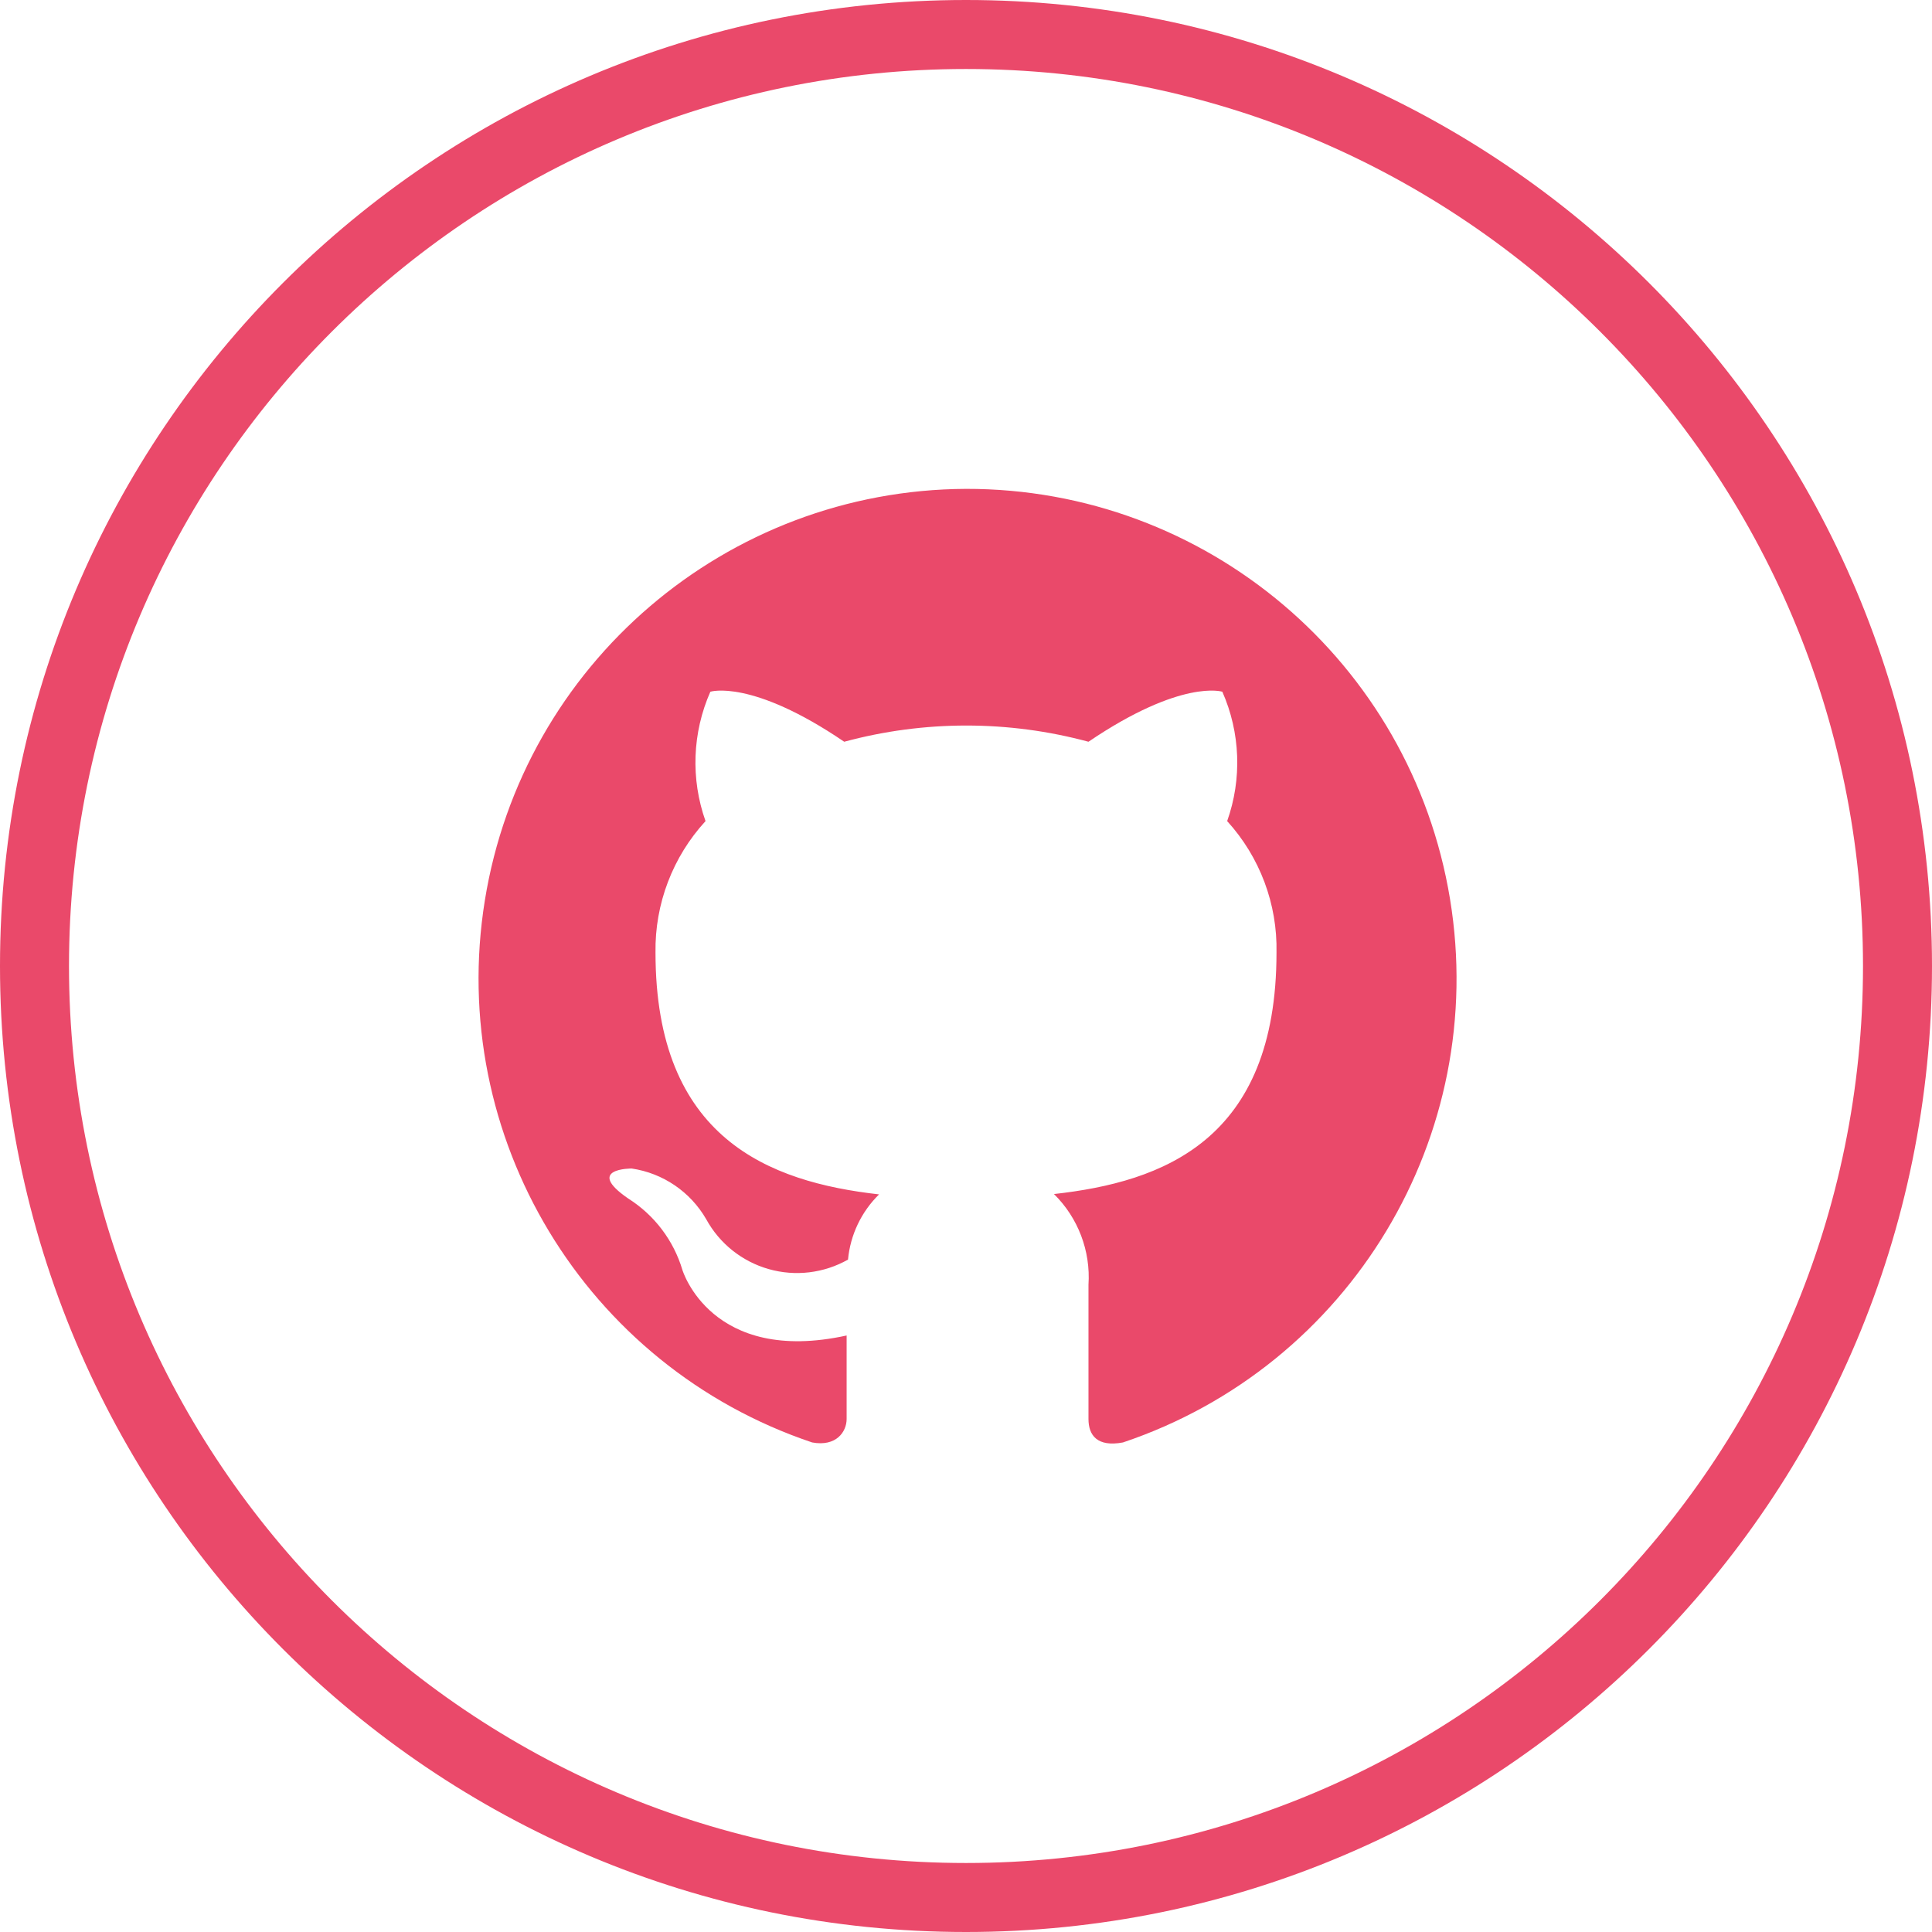
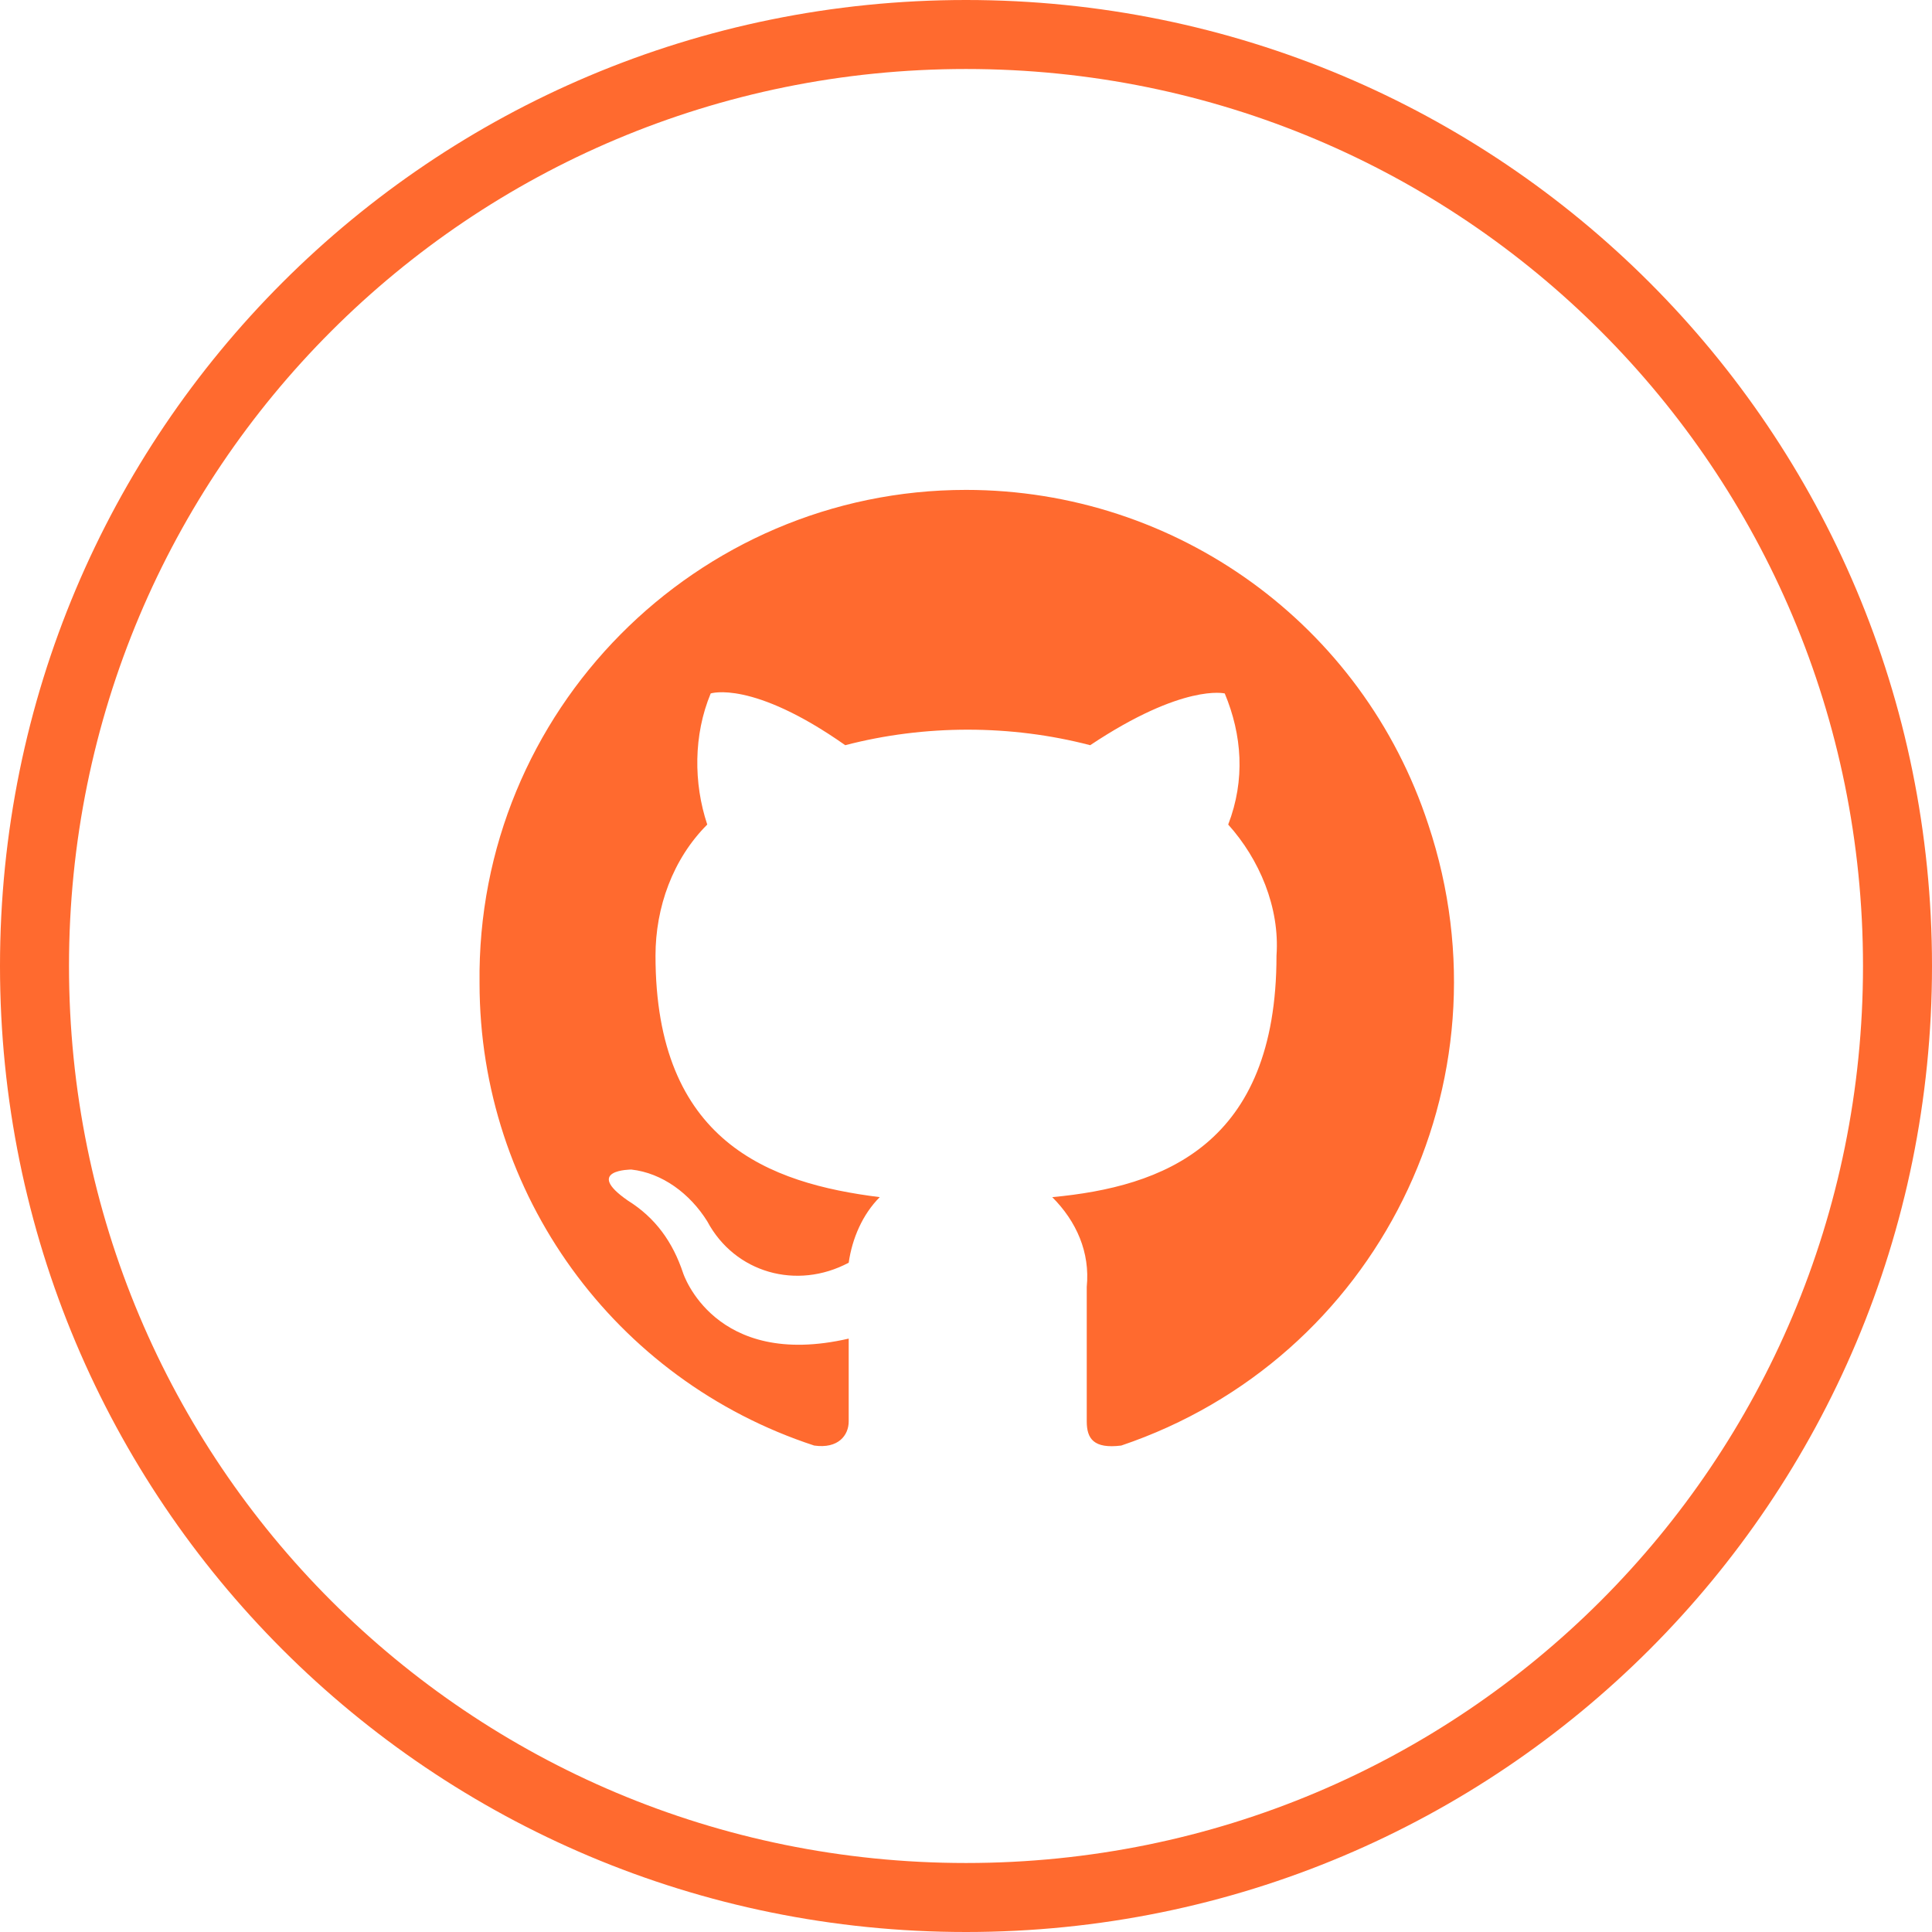
- <svg xmlns="http://www.w3.org/2000/svg" id="a816be54-4b30-42dd-ba08-158f49900f95" data-name="Слой 1" viewBox="0 0 56 56">
-   <defs>
-     <style>.a9088612-d5c4-490f-81e1-9686d8afa4da{fill:#ea496a;}</style>
-   </defs>
-   <path class="a9088612-d5c4-490f-81e1-9686d8afa4da" d="M28,2A26,26,0,1,1,2,28,26,26,0,0,1,28,2m0-2h0A28,28,0,0,0,0,28H0A28,28,0,0,0,28,56h0A28,28,0,0,0,56,28h0A28,28,0,0,0,28,0Z" />
-   <path class="a9088612-d5c4-490f-81e1-9686d8afa4da" d="M28,14.17a14.19,14.19,0,0,0-4.46,27.64c.7.13,1-.31,1-.68s0-1.23,0-2.42c-3.93.86-4.76-1.9-4.76-1.9a3.7,3.7,0,0,0-1.57-2.07c-1.28-.88.1-.87.1-.87a3,3,0,0,1,2.16,1.47,3,3,0,0,0,4.11,1.17,3.05,3.05,0,0,1,.9-1.89C22.29,34.26,19,33,19,27.61a5.51,5.51,0,0,1,1.45-3.81,5.08,5.08,0,0,1,.14-3.75s1.19-.38,3.88,1.45a13.57,13.57,0,0,1,7.08,0c2.7-1.83,3.88-1.45,3.88-1.45a5.08,5.08,0,0,1,.14,3.75A5.49,5.49,0,0,1,37,27.61c0,5.45-3.3,6.65-6.45,7a3.38,3.38,0,0,1,1,2.63c0,1.89,0,3.42,0,3.89s.25.82,1,.68A14.19,14.19,0,0,0,28,14.17Z" />
+ <svg xmlns="http://www.w3.org/2000/svg" version="1.1" id="a816be54-4b30-42dd-ba08-158f49900f95" x="0px" y="0px" viewBox="0 0 56 56" style="enable-background:new 0 0 56 56;" xml:space="preserve">
+   <style type="text/css">
+ 	.st0{fill:#FF6A2F;}
+ </style>
+   <path class="st0" d="M28,2c14.4,0,26,11.6,26,26S42.4,54,28,54S2,42.4,2,28S13.6,2,28,2 M28,0L28,0C12.5,0,0,12.5,0,28l0,0  c0,15.5,12.5,28,28,28l0,0c15.5,0,28-12.5,28-28l0,0C56,12.5,43.5,0,28,0z" />
+   <path class="st0" d="M28,14.2c-7.8,0-14.2,6.4-14.1,14.3c0,6.1,3.9,11.5,9.7,13.4c0.7,0.1,1-0.3,1-0.7s0-1.2,0-2.4  c-3.9,0.9-4.8-1.9-4.8-1.9c-0.3-0.9-0.8-1.6-1.6-2.1c-1.3-0.9,0.1-0.9,0.1-0.9c0.9,0.1,1.7,0.7,2.2,1.5c0.8,1.5,2.6,2,4.1,1.2  c0,0,0,0,0,0c0.1-0.7,0.4-1.4,0.9-1.9c-3.2-0.4-6.5-1.6-6.5-7c0-1.4,0.5-2.8,1.5-3.8c-0.4-1.2-0.4-2.6,0.1-3.8c0,0,1.2-0.4,3.9,1.5  c2.3-0.6,4.8-0.6,7.1,0c2.7-1.8,3.9-1.5,3.9-1.5c0.5,1.2,0.6,2.5,0.1,3.8c0.9,1,1.5,2.4,1.4,3.8c0,5.5-3.3,6.7-6.5,7  c0.7,0.7,1.1,1.6,1,2.6c0,1.9,0,3.4,0,3.9s0.2,0.8,1,0.7c7.4-2.5,11.4-10.5,8.9-18C39.5,18.1,34.1,14.2,28,14.2z" />
</svg>
